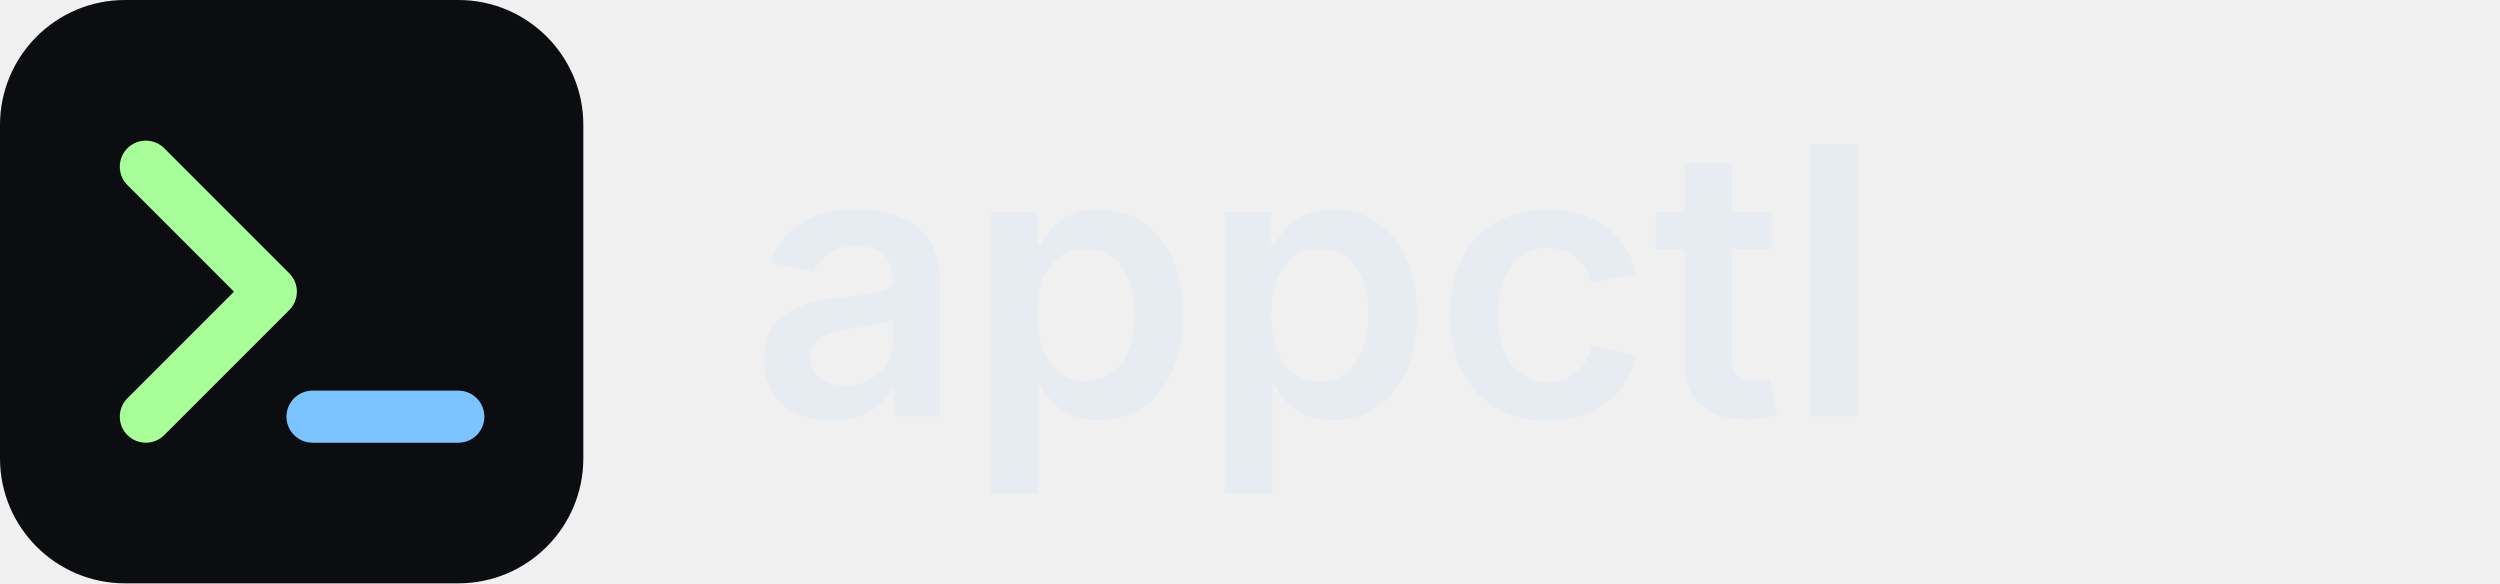
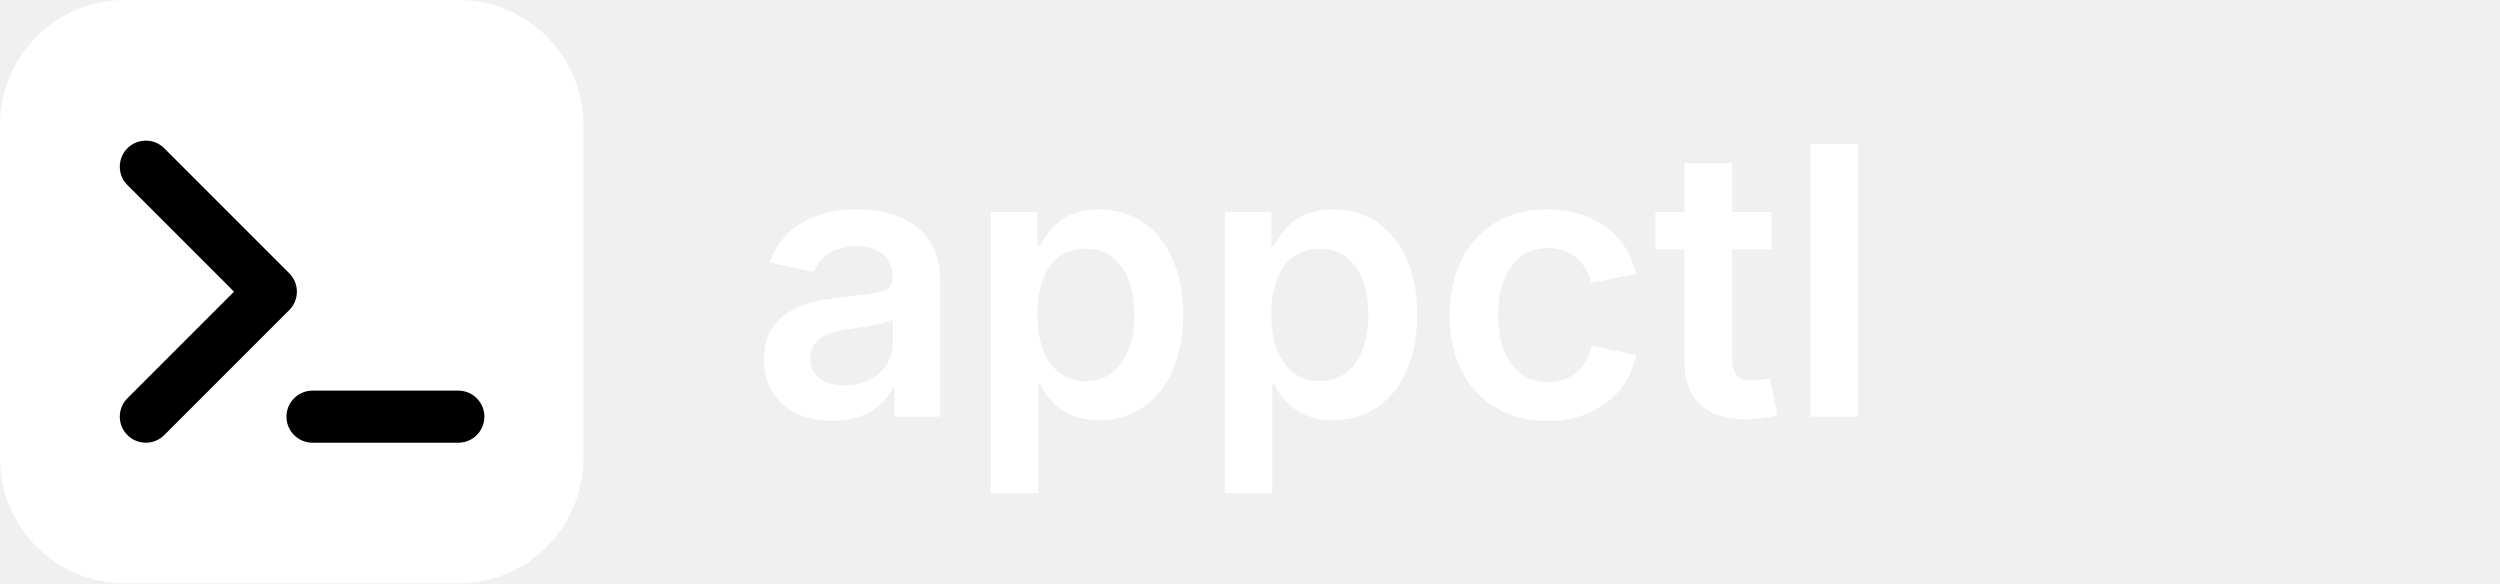
<svg xmlns="http://www.w3.org/2000/svg" width="120" height="28" viewBox="0 0 120 28" fill="none">
-   <rect width="28" height="28" rx="6" fill="#0b0d10" />
-   <path d="M7 20 L13 14 L7 8" stroke="#a8ff9a" stroke-width="2.5" fill="none" stroke-linecap="round" stroke-linejoin="round" />
-   <line x1="15" y1="20" x2="22" y2="20" stroke="#7cc4ff" stroke-width="2.5" stroke-linecap="round" />
-   <text x="36" y="20" font-family="Inter, system-ui, sans-serif" font-size="18" font-weight="600" fill="#e7ecf2">appctl</text>
+   <rect width="28" height="28" rx="6" fill="#ffffff" />
+   <path d="M7 20 L13 14 L7 8" stroke="#000000" stroke-width="2.5" fill="none" stroke-linecap="round" stroke-linejoin="round" />
+   <line x1="15" y1="20" x2="22" y2="20" stroke="#000000" stroke-width="2.5" stroke-linecap="round" />
+   <text x="36" y="20" font-family="Inter, system-ui, sans-serif" font-size="18" font-weight="600" fill="#ffffff">appctl</text>
</svg>
